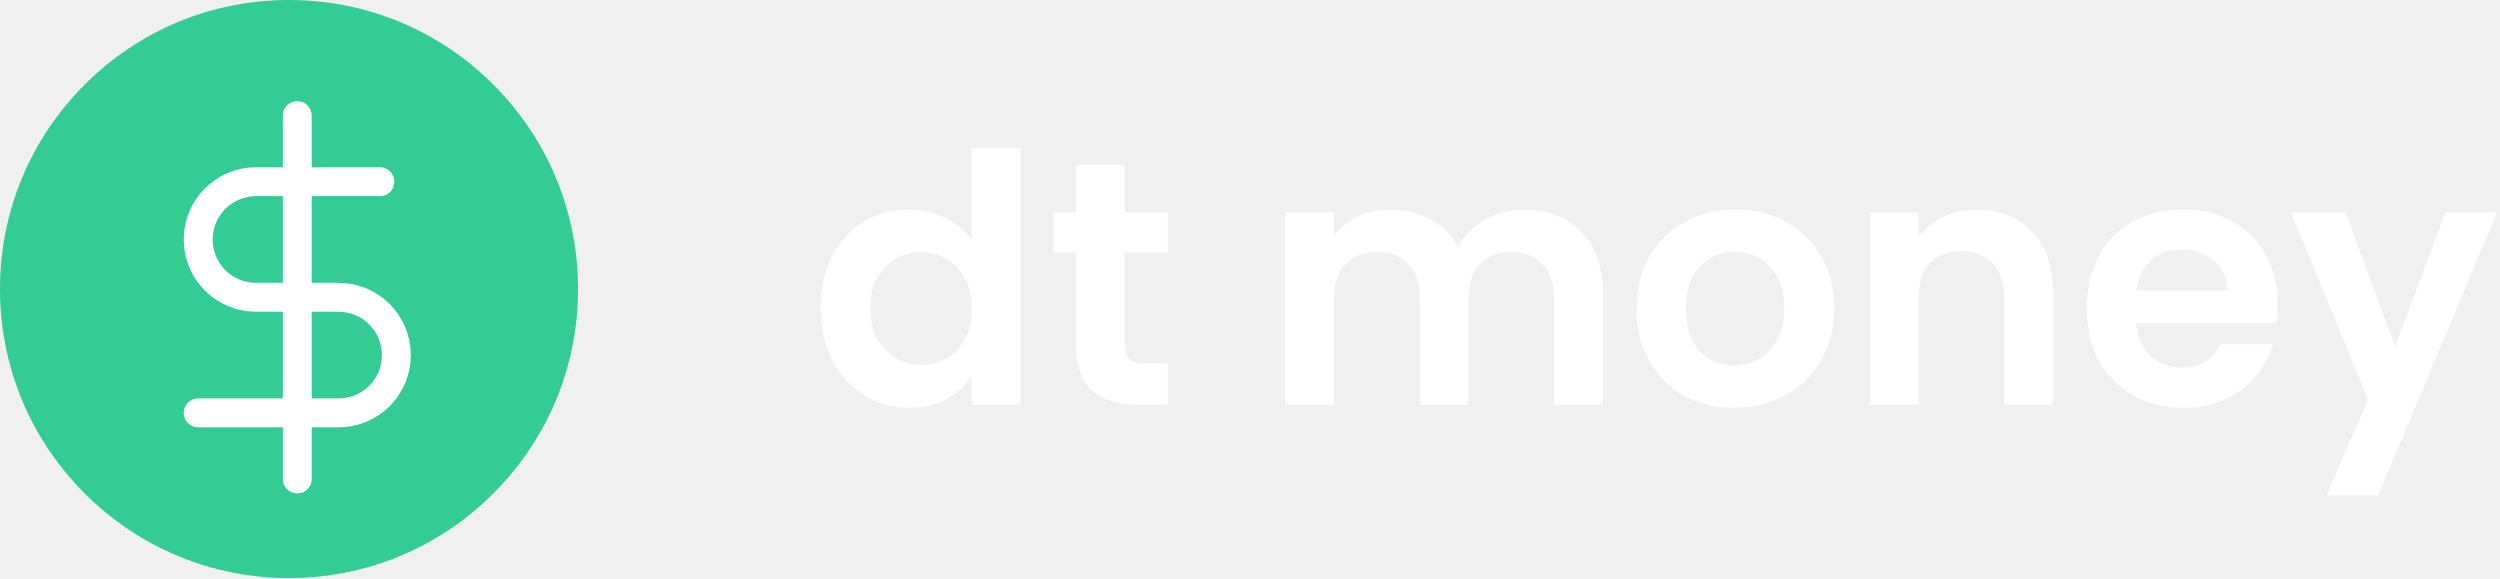
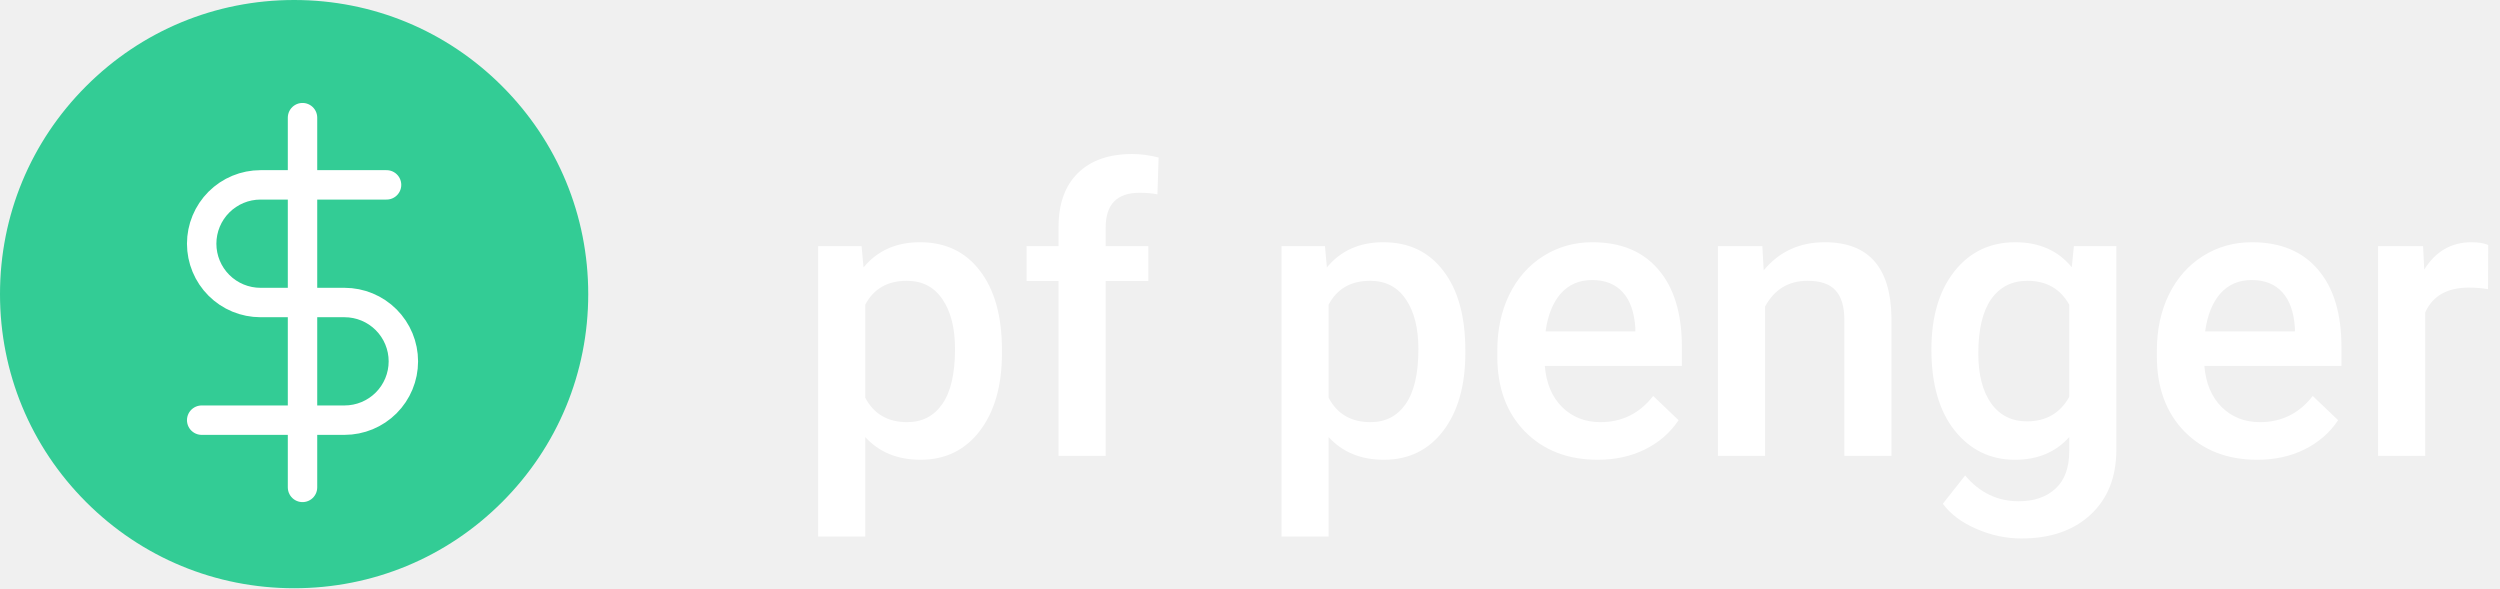
- <svg xmlns="http://www.w3.org/2000/svg" width="173" height="40" viewBox="0 0 173 40" fill="none">
-   <path d="M56.792 21.304C56.792 19.96 57.056 18.768 57.584 17.728C58.128 16.688 58.864 15.888 59.792 15.328C60.72 14.768 61.752 14.488 62.888 14.488C63.752 14.488 64.576 14.68 65.36 15.064C66.144 15.432 66.768 15.928 67.232 16.552V10.24H70.64V28H67.232V26.032C66.816 26.688 66.232 27.216 65.48 27.616C64.728 28.016 63.856 28.216 62.864 28.216C61.744 28.216 60.72 27.928 59.792 27.352C58.864 26.776 58.128 25.968 57.584 24.928C57.056 23.872 56.792 22.664 56.792 21.304ZM67.256 21.352C67.256 20.536 67.096 19.84 66.776 19.264C66.456 18.672 66.024 18.224 65.48 17.92C64.936 17.6 64.352 17.44 63.728 17.44C63.104 17.44 62.528 17.592 62 17.896C61.472 18.2 61.04 18.648 60.704 19.24C60.384 19.816 60.224 20.504 60.224 21.304C60.224 22.104 60.384 22.808 60.704 23.416C61.04 24.008 61.472 24.464 62 24.784C62.544 25.104 63.12 25.264 63.728 25.264C64.352 25.264 64.936 25.112 65.48 24.808C66.024 24.488 66.456 24.04 66.776 23.464C67.096 22.872 67.256 22.168 67.256 21.352Z" fill="white" />
-   <path d="M77.834 17.464V23.896C77.834 24.344 77.938 24.672 78.146 24.88C78.37 25.072 78.738 25.168 79.25 25.168H80.81V28H78.698C75.866 28 74.45 26.624 74.45 23.872V17.464H72.866V14.704H74.45V11.416H77.834V14.704H80.81V17.464H77.834Z" fill="white" />
-   <path d="M105.457 14.512C107.089 14.512 108.401 15.016 109.393 16.024C110.401 17.016 110.905 18.408 110.905 20.2V28H107.545V20.656C107.545 19.616 107.281 18.824 106.753 18.28C106.225 17.72 105.505 17.44 104.593 17.44C103.681 17.44 102.953 17.72 102.409 18.28C101.881 18.824 101.617 19.616 101.617 20.656V28H98.257V20.656C98.257 19.616 97.993 18.824 97.465 18.28C96.937 17.72 96.217 17.44 95.305 17.44C94.377 17.44 93.641 17.72 93.097 18.28C92.569 18.824 92.305 19.616 92.305 20.656V28H88.945V14.704H92.305V16.312C92.737 15.752 93.289 15.312 93.961 14.992C94.649 14.672 95.401 14.512 96.217 14.512C97.257 14.512 98.185 14.736 99.001 15.184C99.817 15.616 100.449 16.24 100.897 17.056C101.329 16.288 101.953 15.672 102.769 15.208C103.601 14.744 104.497 14.512 105.457 14.512Z" fill="white" />
-   <path d="M119.997 28.216C118.717 28.216 117.565 27.936 116.541 27.376C115.517 26.8 114.709 25.992 114.117 24.952C113.541 23.912 113.253 22.712 113.253 21.352C113.253 19.992 113.549 18.792 114.141 17.752C114.749 16.712 115.573 15.912 116.613 15.352C117.653 14.776 118.813 14.488 120.093 14.488C121.373 14.488 122.533 14.776 123.573 15.352C124.613 15.912 125.429 16.712 126.021 17.752C126.629 18.792 126.933 19.992 126.933 21.352C126.933 22.712 126.621 23.912 125.997 24.952C125.389 25.992 124.557 26.8 123.501 27.376C122.461 27.936 121.293 28.216 119.997 28.216ZM119.997 25.288C120.605 25.288 121.173 25.144 121.701 24.856C122.245 24.552 122.677 24.104 122.997 23.512C123.317 22.92 123.477 22.2 123.477 21.352C123.477 20.088 123.141 19.12 122.469 18.448C121.813 17.76 121.005 17.416 120.045 17.416C119.085 17.416 118.277 17.76 117.621 18.448C116.981 19.12 116.661 20.088 116.661 21.352C116.661 22.616 116.973 23.592 117.597 24.28C118.237 24.952 119.037 25.288 119.997 25.288Z" fill="white" />
-   <path d="M136.766 14.512C138.35 14.512 139.63 15.016 140.606 16.024C141.582 17.016 142.07 18.408 142.07 20.2V28H138.71V20.656C138.71 19.6 138.446 18.792 137.918 18.232C137.39 17.656 136.67 17.368 135.758 17.368C134.83 17.368 134.094 17.656 133.55 18.232C133.022 18.792 132.758 19.6 132.758 20.656V28H129.398V14.704H132.758V16.36C133.206 15.784 133.774 15.336 134.462 15.016C135.166 14.68 135.934 14.512 136.766 14.512Z" fill="white" />
-   <path d="M157.625 21.064C157.625 21.544 157.593 21.976 157.529 22.36H147.809C147.889 23.32 148.225 24.072 148.817 24.616C149.409 25.16 150.137 25.432 151.001 25.432C152.249 25.432 153.137 24.896 153.665 23.824H157.289C156.905 25.104 156.169 26.16 155.081 26.992C153.993 27.808 152.657 28.216 151.073 28.216C149.793 28.216 148.641 27.936 147.617 27.376C146.609 26.8 145.817 25.992 145.241 24.952C144.681 23.912 144.401 22.712 144.401 21.352C144.401 19.976 144.681 18.768 145.241 17.728C145.801 16.688 146.585 15.888 147.593 15.328C148.601 14.768 149.761 14.488 151.073 14.488C152.337 14.488 153.465 14.76 154.457 15.304C155.465 15.848 156.241 16.624 156.785 17.632C157.345 18.624 157.625 19.768 157.625 21.064ZM154.145 20.104C154.129 19.24 153.817 18.552 153.209 18.04C152.601 17.512 151.857 17.248 150.977 17.248C150.145 17.248 149.441 17.504 148.865 18.016C148.305 18.512 147.961 19.208 147.833 20.104H154.145Z" fill="white" />
-   <path d="M172.798 14.704L164.566 34.288H160.99L163.87 27.664L158.542 14.704H162.31L165.742 23.992L169.222 14.704H172.798Z" fill="white" />
+ <svg xmlns="http://www.w3.org/2000/svg" width="170" height="40" viewBox="0 0 170 40" fill="none">
+   <path d="M68.133 24.013C68.133 26.219 67.632 27.981 66.63 29.299C65.628 30.609 64.283 31.264 62.596 31.264C61.031 31.264 59.779 30.75 58.838 29.721V36.484H55.635V16.735H58.588L58.72 18.186C59.66 17.043 60.939 16.472 62.556 16.472C64.296 16.472 65.659 17.122 66.643 18.423C67.636 19.715 68.133 21.512 68.133 23.815V24.013ZM64.942 23.736C64.942 22.312 64.657 21.183 64.085 20.348C63.523 19.513 62.714 19.095 61.66 19.095C60.35 19.095 59.41 19.636 58.838 20.717V27.045C59.419 28.152 60.368 28.706 61.686 28.706C62.706 28.706 63.501 28.297 64.072 27.48C64.652 26.654 64.942 25.406 64.942 23.736ZM71.982 31V19.108H69.807V16.735H71.982V15.43C71.982 13.848 72.422 12.627 73.301 11.765C74.18 10.904 75.41 10.473 76.992 10.473C77.555 10.473 78.152 10.552 78.785 10.71L78.706 13.215C78.355 13.145 77.946 13.11 77.48 13.11C75.951 13.11 75.186 13.896 75.186 15.47V16.735H78.086V19.108H75.186V31H71.982ZM99.642 24.013C99.642 26.219 99.141 27.981 98.139 29.299C97.137 30.609 95.792 31.264 94.105 31.264C92.54 31.264 91.288 30.75 90.347 29.721V36.484H87.144V16.735H90.097L90.228 18.186C91.169 17.043 92.448 16.472 94.065 16.472C95.805 16.472 97.168 17.122 98.152 18.423C99.145 19.715 99.642 21.512 99.642 23.815V24.013ZM96.451 23.736C96.451 22.312 96.165 21.183 95.594 20.348C95.032 19.513 94.223 19.095 93.168 19.095C91.859 19.095 90.918 19.636 90.347 20.717V27.045C90.927 28.152 91.876 28.706 93.195 28.706C94.214 28.706 95.01 28.297 95.581 27.48C96.161 26.654 96.451 25.406 96.451 23.736ZM108.646 31.264C106.616 31.264 104.968 30.627 103.702 29.352C102.445 28.069 101.817 26.364 101.817 24.237V23.841C101.817 22.418 102.089 21.148 102.634 20.031C103.188 18.906 103.961 18.032 104.955 17.408C105.948 16.784 107.055 16.472 108.277 16.472C110.219 16.472 111.718 17.091 112.772 18.331C113.836 19.57 114.368 21.323 114.368 23.591V24.883H105.047C105.144 26.061 105.535 26.992 106.22 27.678C106.915 28.363 107.785 28.706 108.831 28.706C110.298 28.706 111.494 28.113 112.417 26.926L114.144 28.574C113.572 29.427 112.808 30.09 111.85 30.565C110.9 31.031 109.833 31.264 108.646 31.264ZM108.264 19.043C107.385 19.043 106.673 19.35 106.128 19.965C105.592 20.581 105.249 21.438 105.1 22.536H111.204V22.299C111.133 21.227 110.848 20.418 110.347 19.873C109.846 19.319 109.151 19.043 108.264 19.043ZM119.839 16.735L119.931 18.383C120.986 17.109 122.37 16.472 124.084 16.472C127.055 16.472 128.566 18.172 128.619 21.574V31H125.416V21.758C125.416 20.853 125.218 20.185 124.822 19.754C124.436 19.315 123.798 19.095 122.911 19.095C121.619 19.095 120.656 19.68 120.023 20.849V31H116.82V16.735H119.839ZM131.335 23.762C131.335 21.547 131.854 19.781 132.891 18.462C133.937 17.135 135.321 16.472 137.043 16.472C138.669 16.472 139.948 17.039 140.88 18.172L141.025 16.735H143.912V30.565C143.912 32.437 143.328 33.914 142.159 34.995C140.999 36.076 139.43 36.616 137.452 36.616C136.406 36.616 135.382 36.397 134.38 35.957C133.387 35.526 132.631 34.959 132.113 34.256L133.629 32.331C134.613 33.501 135.826 34.085 137.268 34.085C138.331 34.085 139.17 33.795 139.786 33.215C140.401 32.644 140.708 31.8 140.708 30.684V29.721C139.786 30.75 138.555 31.264 137.017 31.264C135.347 31.264 133.98 30.6 132.917 29.273C131.862 27.946 131.335 26.109 131.335 23.762ZM134.525 24.039C134.525 25.472 134.815 26.601 135.396 27.427C135.984 28.245 136.797 28.653 137.834 28.653C139.126 28.653 140.084 28.1 140.708 26.992V20.717C140.102 19.636 139.153 19.095 137.861 19.095C136.806 19.095 135.984 19.513 135.396 20.348C134.815 21.183 134.525 22.413 134.525 24.039ZM153.497 31.264C151.466 31.264 149.818 30.627 148.553 29.352C147.296 28.069 146.667 26.364 146.667 24.237V23.841C146.667 22.418 146.94 21.148 147.485 20.031C148.039 18.906 148.812 18.032 149.805 17.408C150.798 16.784 151.906 16.472 153.127 16.472C155.07 16.472 156.568 17.091 157.623 18.331C158.687 19.57 159.218 21.323 159.218 23.591V24.883H149.897C149.994 26.061 150.385 26.992 151.071 27.678C151.765 28.363 152.635 28.706 153.681 28.706C155.149 28.706 156.344 28.113 157.267 26.926L158.994 28.574C158.423 29.427 157.658 30.09 156.7 30.565C155.751 31.031 154.683 31.264 153.497 31.264ZM153.114 19.043C152.235 19.043 151.523 19.35 150.979 19.965C150.442 20.581 150.1 21.438 149.95 22.536H156.054V22.299C155.984 21.227 155.698 20.418 155.197 19.873C154.696 19.319 154.002 19.043 153.114 19.043ZM169.185 19.662C168.763 19.592 168.328 19.557 167.88 19.557C166.412 19.557 165.423 20.119 164.914 21.244V31H161.71V16.735H164.769L164.848 18.331C165.621 17.091 166.693 16.472 168.064 16.472C168.521 16.472 168.899 16.533 169.198 16.656L169.185 19.662Z" fill="white" />
  <path d="M34.142 5.858C30.365 2.08 25.342 0 20 0C14.658 0 9.635 2.08 5.858 5.858C2.08 9.635 0 14.658 0 20C0 25.342 2.08 30.365 5.858 34.142C9.635 37.92 14.658 40 20 40C25.342 40 30.365 37.92 34.142 34.142C37.92 30.365 40 25.342 40 20C40 14.658 37.92 9.635 34.142 5.858Z" fill="#33CC95" />
  <g clip-path="url(#clip0)">
    <path d="M20.571 8V33.143" stroke="white" stroke-width="2" stroke-linecap="round" stroke-linejoin="round" />
    <path d="M26.286 12.571H17.714C16.653 12.571 15.636 12.993 14.886 13.743C14.136 14.493 13.714 15.511 13.714 16.571C13.714 17.632 14.136 18.65 14.886 19.4C15.636 20.15 16.653 20.571 17.714 20.571H23.429C24.489 20.571 25.507 20.993 26.257 21.743C27.007 22.493 27.429 23.511 27.429 24.571C27.429 25.632 27.007 26.65 26.257 27.4C25.507 28.15 24.489 28.571 23.429 28.571H13.714" stroke="white" stroke-width="2" stroke-linecap="round" stroke-linejoin="round" />
  </g>
  <defs>
    <clipPath id="clip0">
      <rect width="27.429" height="27.429" fill="white" transform="translate(6.85715 6.85714)" />
    </clipPath>
  </defs>
</svg>
